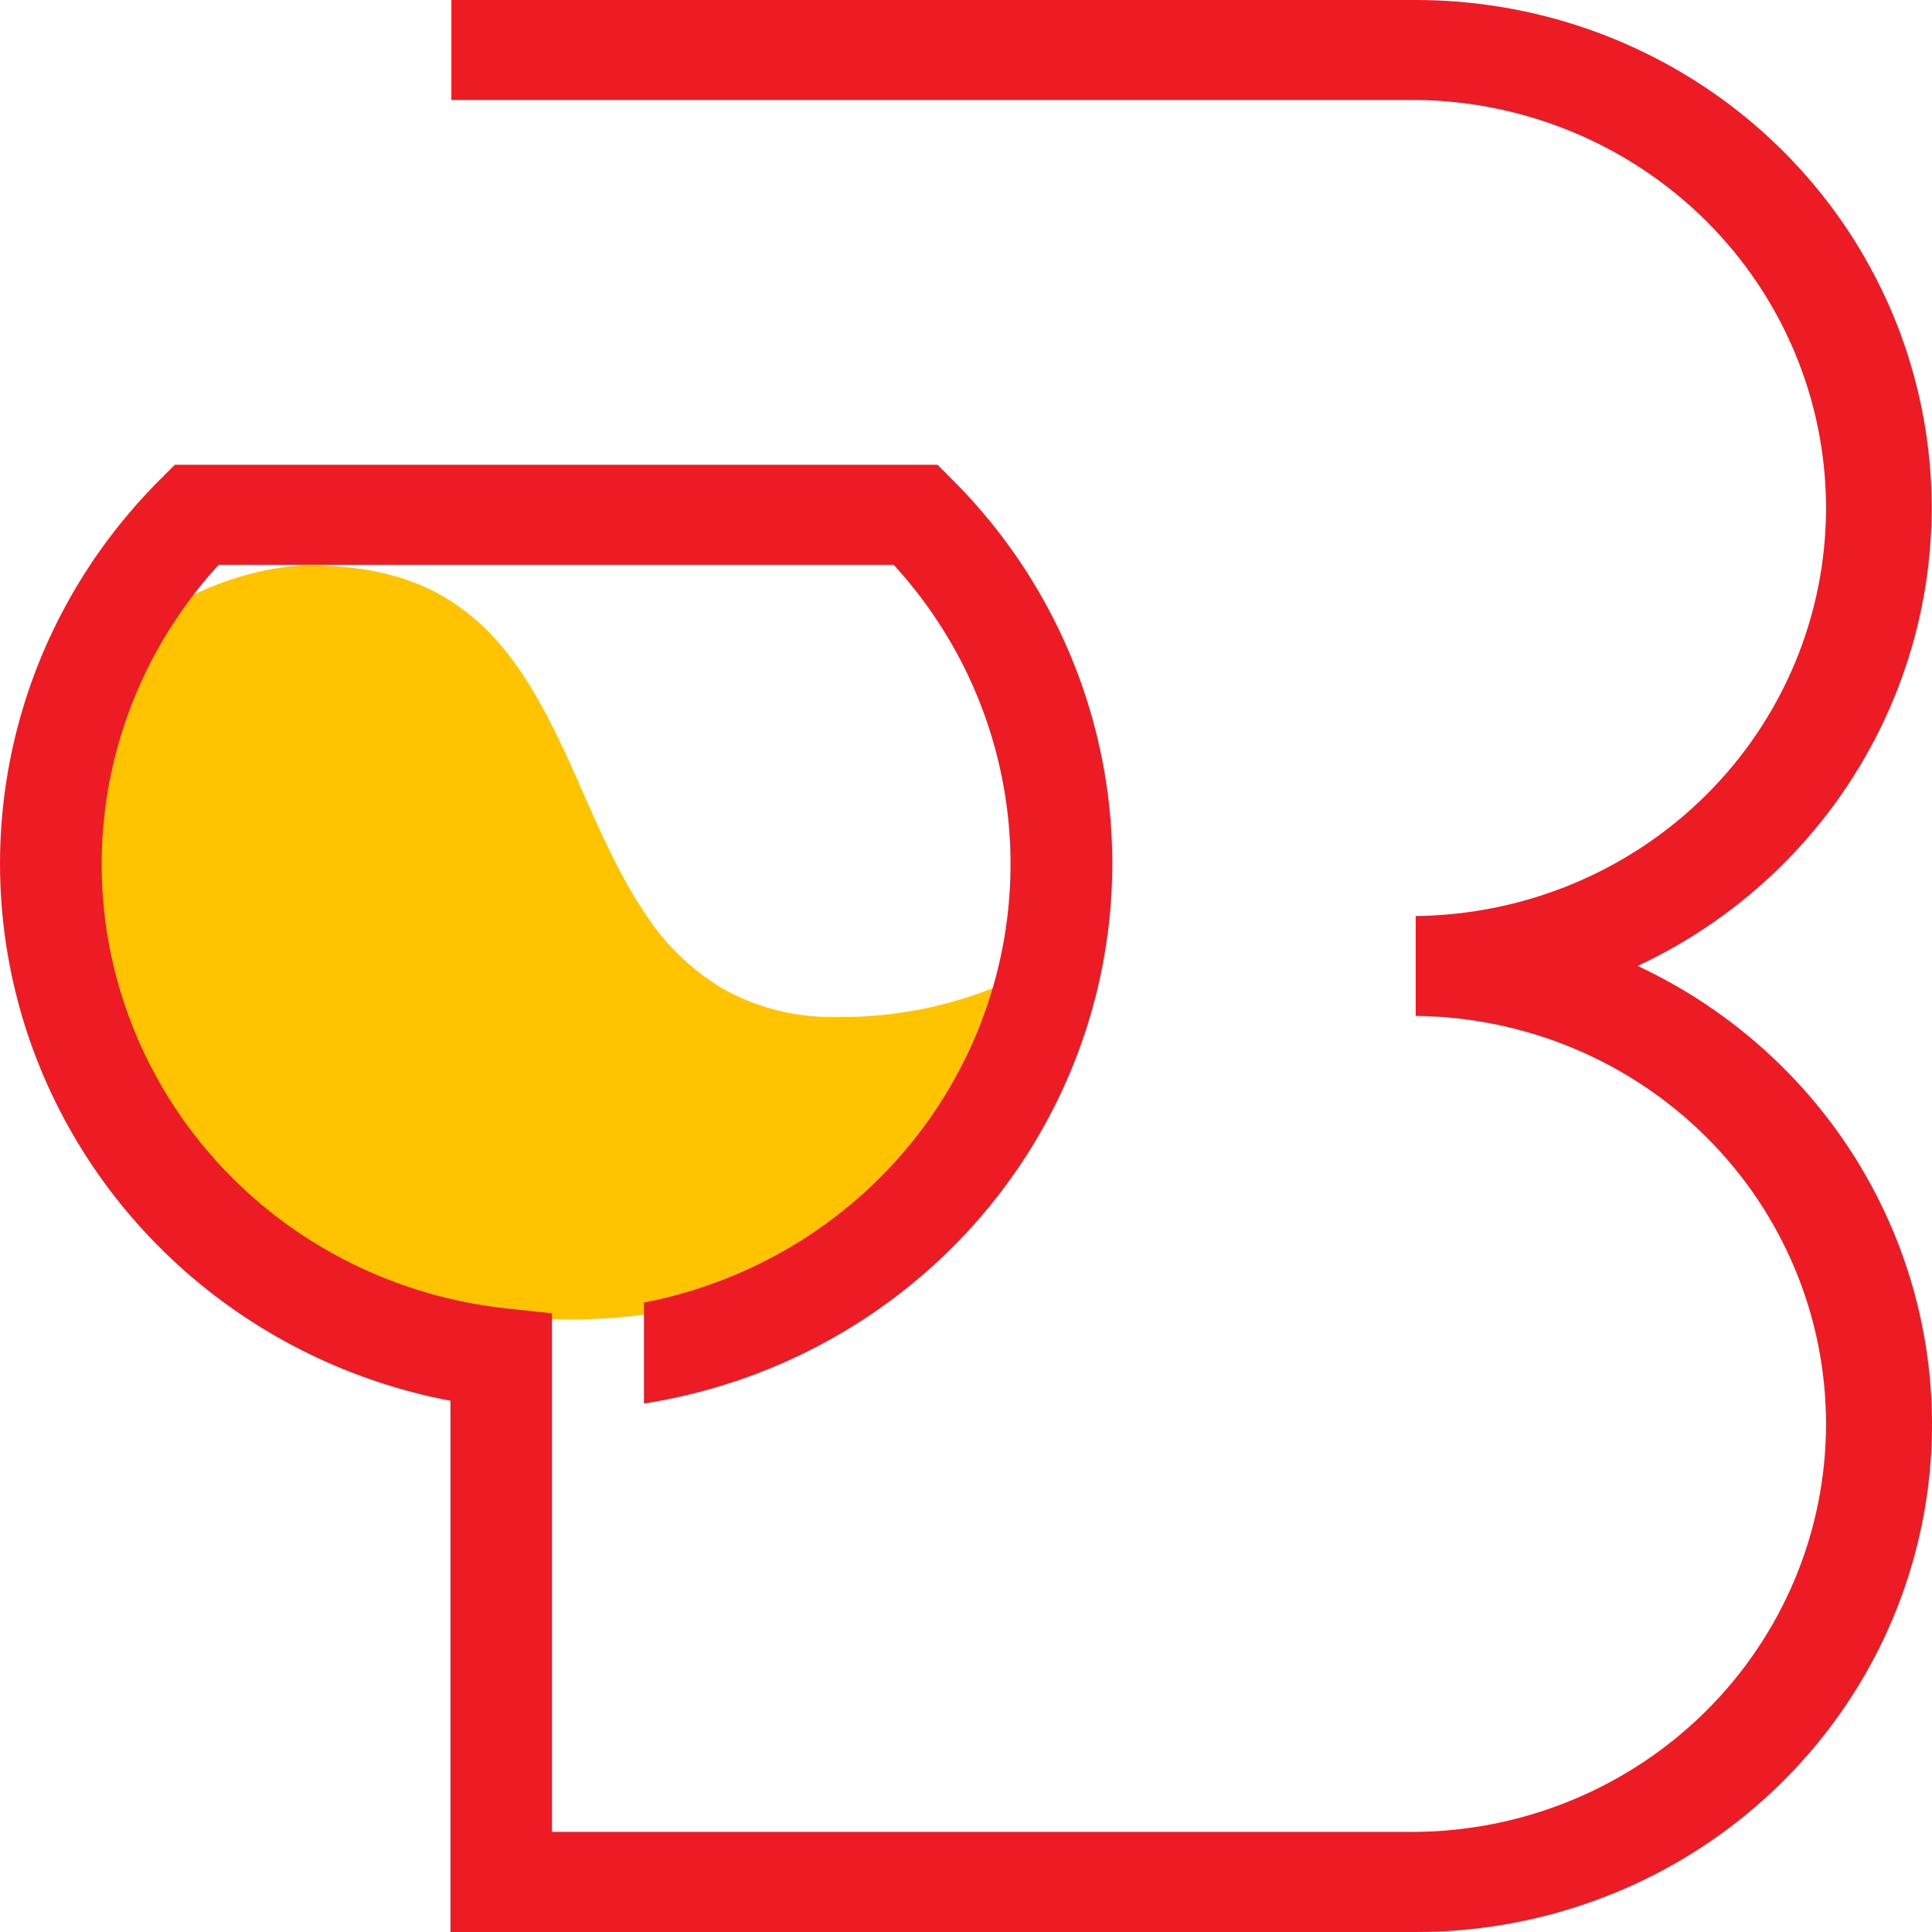
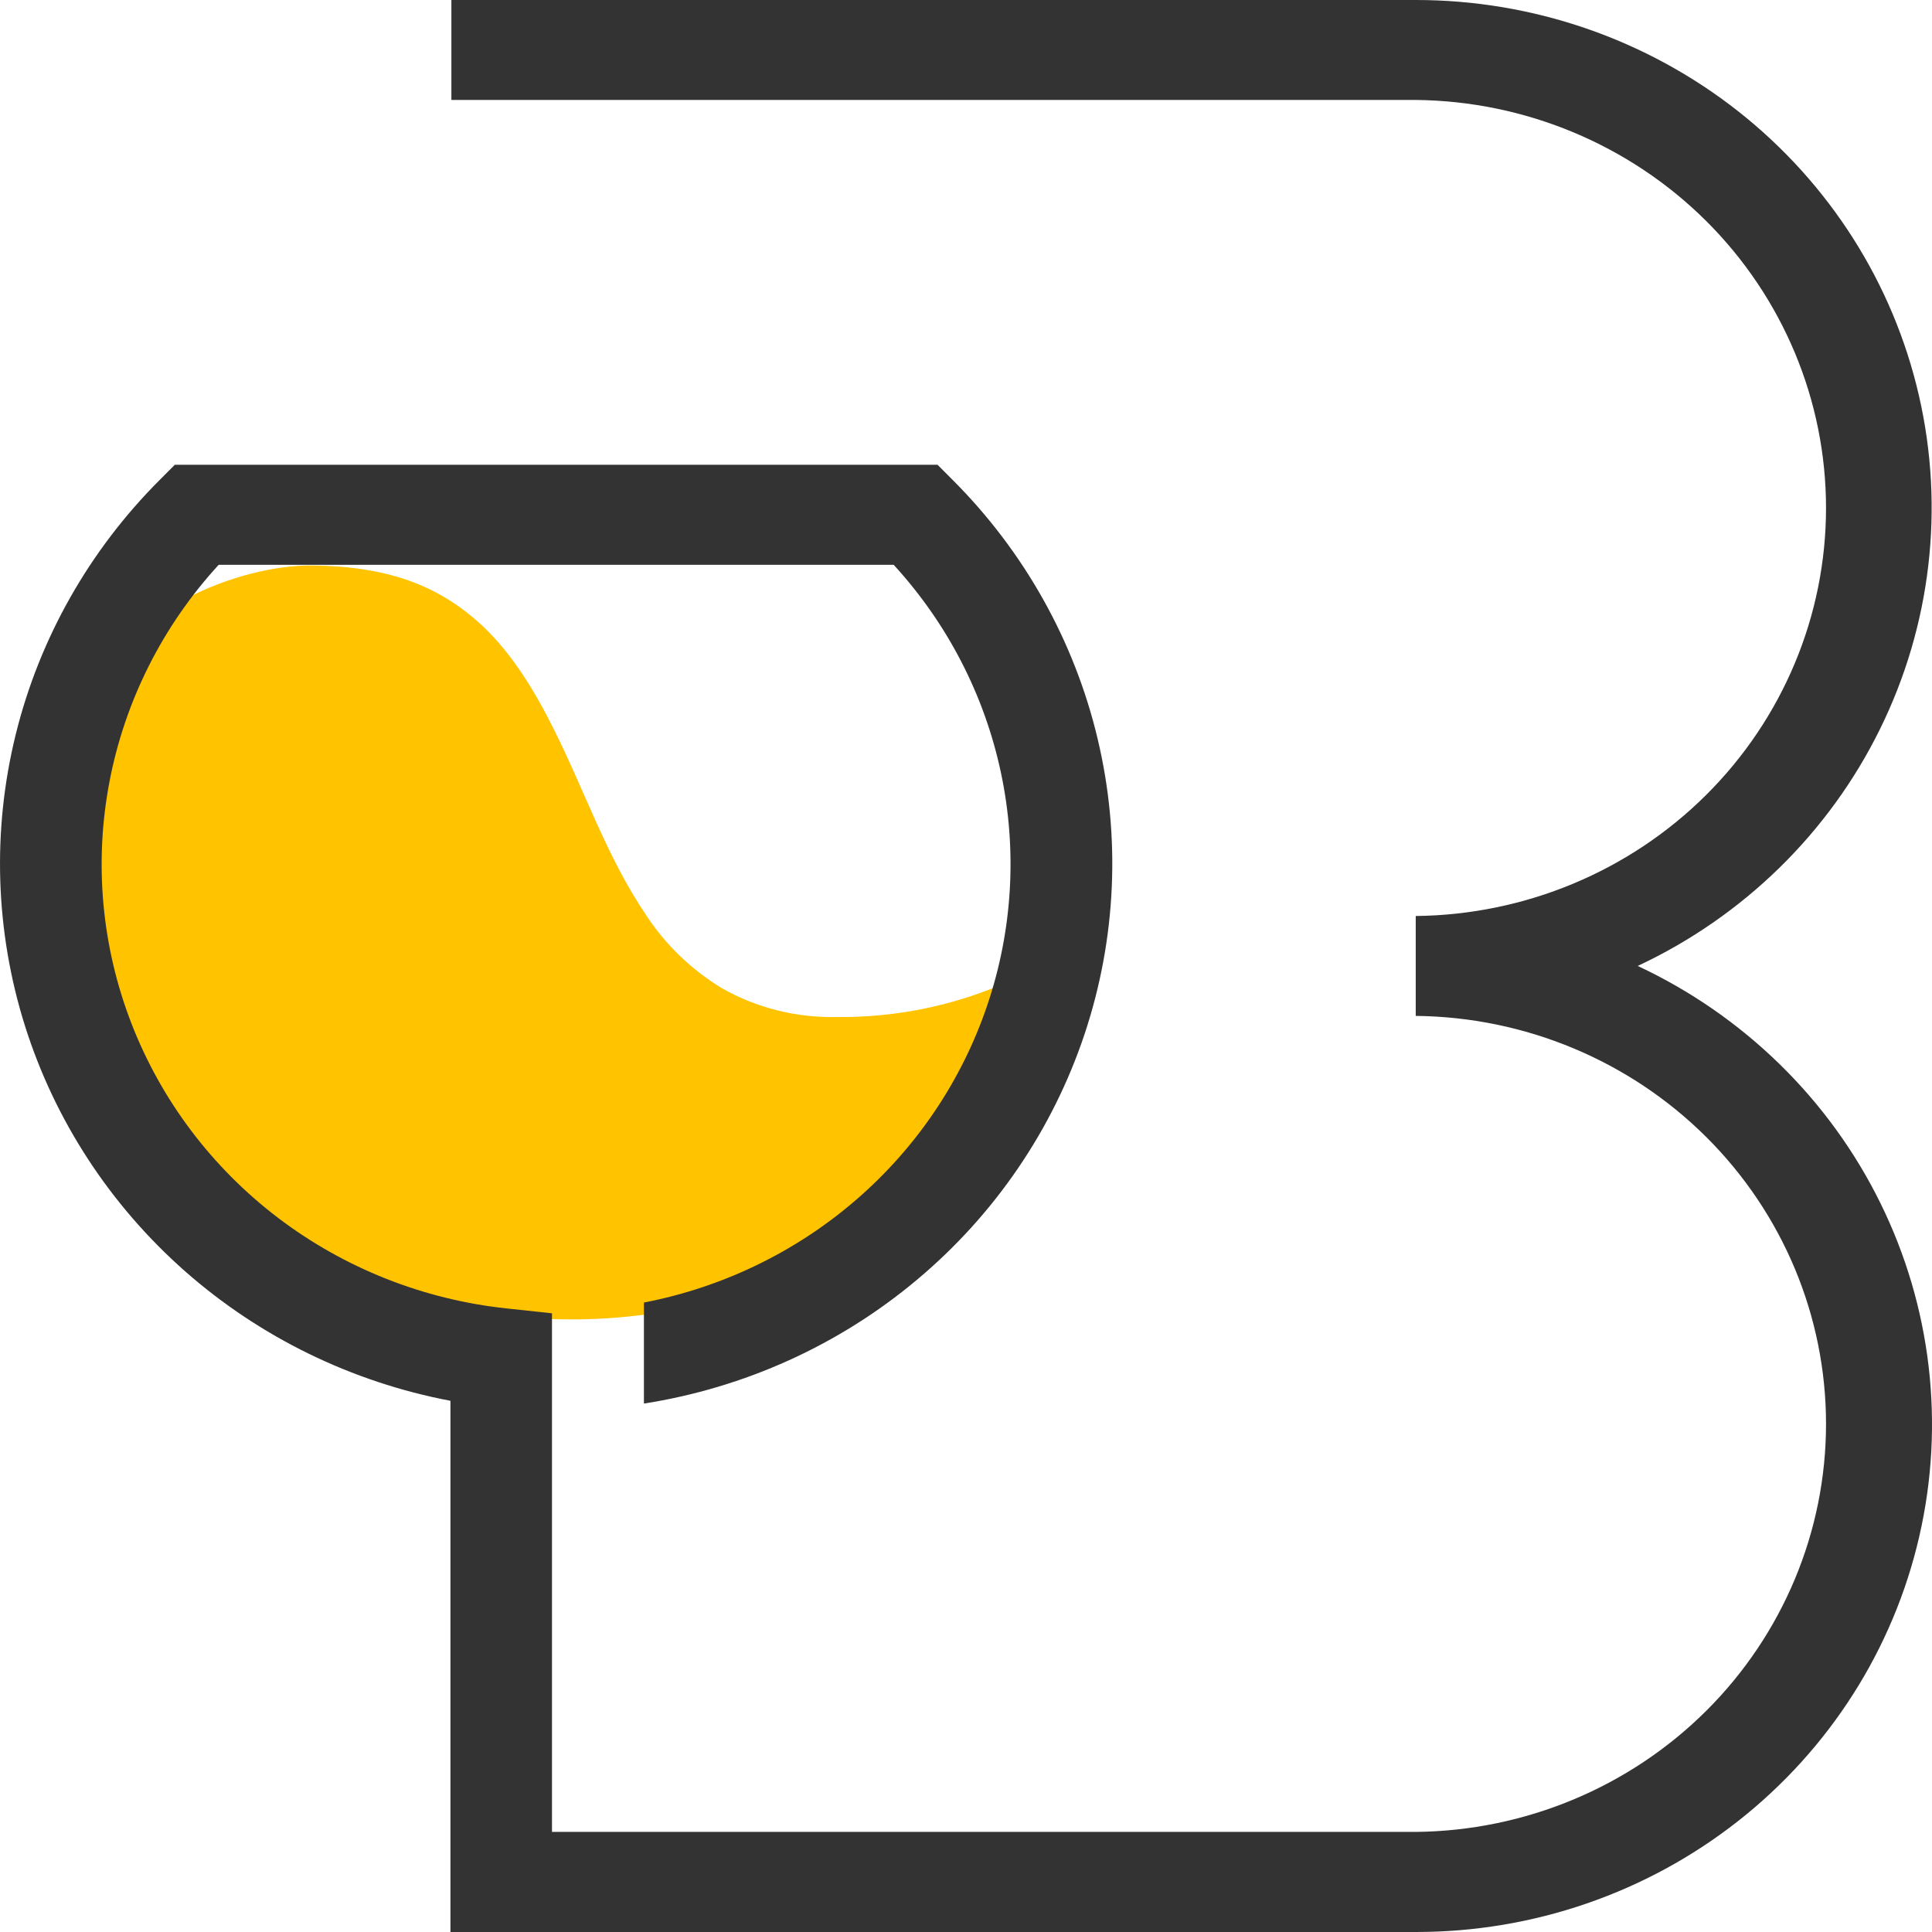
<svg xmlns="http://www.w3.org/2000/svg" width="41" height="41" viewBox="0 0 41 41" fill="none">
  <path d="M20.018 24.917C18.461 26.389 16.476 27.391 14.314 27.797C12.153 28.204 9.912 27.996 7.876 27.2C5.84 26.404 4.1 25.055 2.876 23.325C1.652 21.596 1 19.562 1.001 17.481C0.987 16.621 1.185 15.77 1.579 14.995C2.093 14.033 2.905 13.242 3.906 12.725C4.838 12.228 5.85 12 6.594 12C8.375 12.01 9.419 12.517 10.246 13.288C10.862 13.872 11.338 14.639 11.76 15.49C12.4 16.765 12.886 18.205 13.706 19.411C14.11 20.033 14.654 20.562 15.301 20.96C16.039 21.385 16.891 21.601 17.755 21.583C18.96 21.596 20.154 21.361 21.254 20.895C21.889 20.615 22.477 20.249 23 19.808C22.538 21.743 21.504 23.514 20.018 24.917Z" fill="#FFC300" />
-   <path d="M34.755 20.499C36.998 19.448 38.81 17.677 39.894 15.477C40.979 13.278 41.271 10.781 40.723 8.396C40.175 6.011 38.819 3.881 36.879 2.355C34.938 0.83 32.528 -0.001 30.044 9.95187e-07H9.579V2.121H30.044C32.361 2.144 34.576 3.067 36.206 4.688C37.836 6.31 38.751 8.499 38.751 10.78C38.751 13.061 37.836 15.25 36.206 16.871C34.576 18.493 32.361 19.415 30.044 19.439V21.559C32.361 21.582 34.576 22.505 36.206 24.126C37.836 25.747 38.751 27.936 38.751 30.218C38.751 32.499 37.836 34.688 36.206 36.309C34.576 37.93 32.361 38.853 30.044 38.876H11.714V27.87L10.752 27.767C8.987 27.579 7.31 26.914 5.904 25.847C4.499 24.779 3.421 23.35 2.789 21.718C2.156 20.085 1.995 18.312 2.322 16.595C2.649 14.877 3.451 13.282 4.641 11.986H18.965C20.107 13.232 20.892 14.753 21.241 16.396C21.59 18.038 21.49 19.742 20.951 21.334C20.412 22.927 19.454 24.349 18.174 25.457C16.894 26.565 15.338 27.319 13.665 27.642V29.786C15.804 29.451 17.809 28.543 19.458 27.16C21.108 25.778 22.338 23.975 23.015 21.949C23.691 19.923 23.788 17.753 23.293 15.677C22.799 13.601 21.733 11.699 20.212 10.18L19.896 9.863H3.71L3.394 10.18C1.896 11.676 0.838 13.544 0.334 15.585C-0.17 17.627 -0.102 19.764 0.53 21.771C1.163 23.777 2.337 25.576 3.927 26.978C5.517 28.379 7.464 29.329 9.559 29.727V41H30.042C32.527 41.003 34.94 40.174 36.882 38.648C38.825 37.122 40.182 34.991 40.73 32.605C41.279 30.22 40.986 27.721 39.9 25.521C38.814 23.32 36.999 21.549 34.755 20.499Z" fill="#ED1C24" />
+   <path d="M34.755 20.499C36.998 19.448 38.81 17.677 39.894 15.477C40.979 13.278 41.271 10.781 40.723 8.396C40.175 6.011 38.819 3.881 36.879 2.355C34.938 0.83 32.528 -0.001 30.044 9.95187e-07H9.579V2.121H30.044C32.361 2.144 34.576 3.067 36.206 4.688C37.836 6.31 38.751 8.499 38.751 10.78C38.751 13.061 37.836 15.25 36.206 16.871C34.576 18.493 32.361 19.415 30.044 19.439V21.559C32.361 21.582 34.576 22.505 36.206 24.126C37.836 25.747 38.751 27.936 38.751 30.218C38.751 32.499 37.836 34.688 36.206 36.309C34.576 37.93 32.361 38.853 30.044 38.876H11.714V27.87L10.752 27.767C8.987 27.579 7.31 26.914 5.904 25.847C4.499 24.779 3.421 23.35 2.789 21.718C2.156 20.085 1.995 18.312 2.322 16.595C2.649 14.877 3.451 13.282 4.641 11.986H18.965C20.107 13.232 20.892 14.753 21.241 16.396C21.59 18.038 21.49 19.742 20.951 21.334C20.412 22.927 19.454 24.349 18.174 25.457C16.894 26.565 15.338 27.319 13.665 27.642V29.786C15.804 29.451 17.809 28.543 19.458 27.16C21.108 25.778 22.338 23.975 23.015 21.949C23.691 19.923 23.788 17.753 23.293 15.677C22.799 13.601 21.733 11.699 20.212 10.18L19.896 9.863H3.71L3.394 10.18C1.896 11.676 0.838 13.544 0.334 15.585C-0.17 17.627 -0.102 19.764 0.53 21.771C1.163 23.777 2.337 25.576 3.927 26.978C5.517 28.379 7.464 29.329 9.559 29.727V41H30.042C32.527 41.003 34.94 40.174 36.882 38.648C38.825 37.122 40.182 34.991 40.73 32.605C41.279 30.22 40.986 27.721 39.9 25.521C38.814 23.32 36.999 21.549 34.755 20.499Z" fill="#333333" />
</svg>
